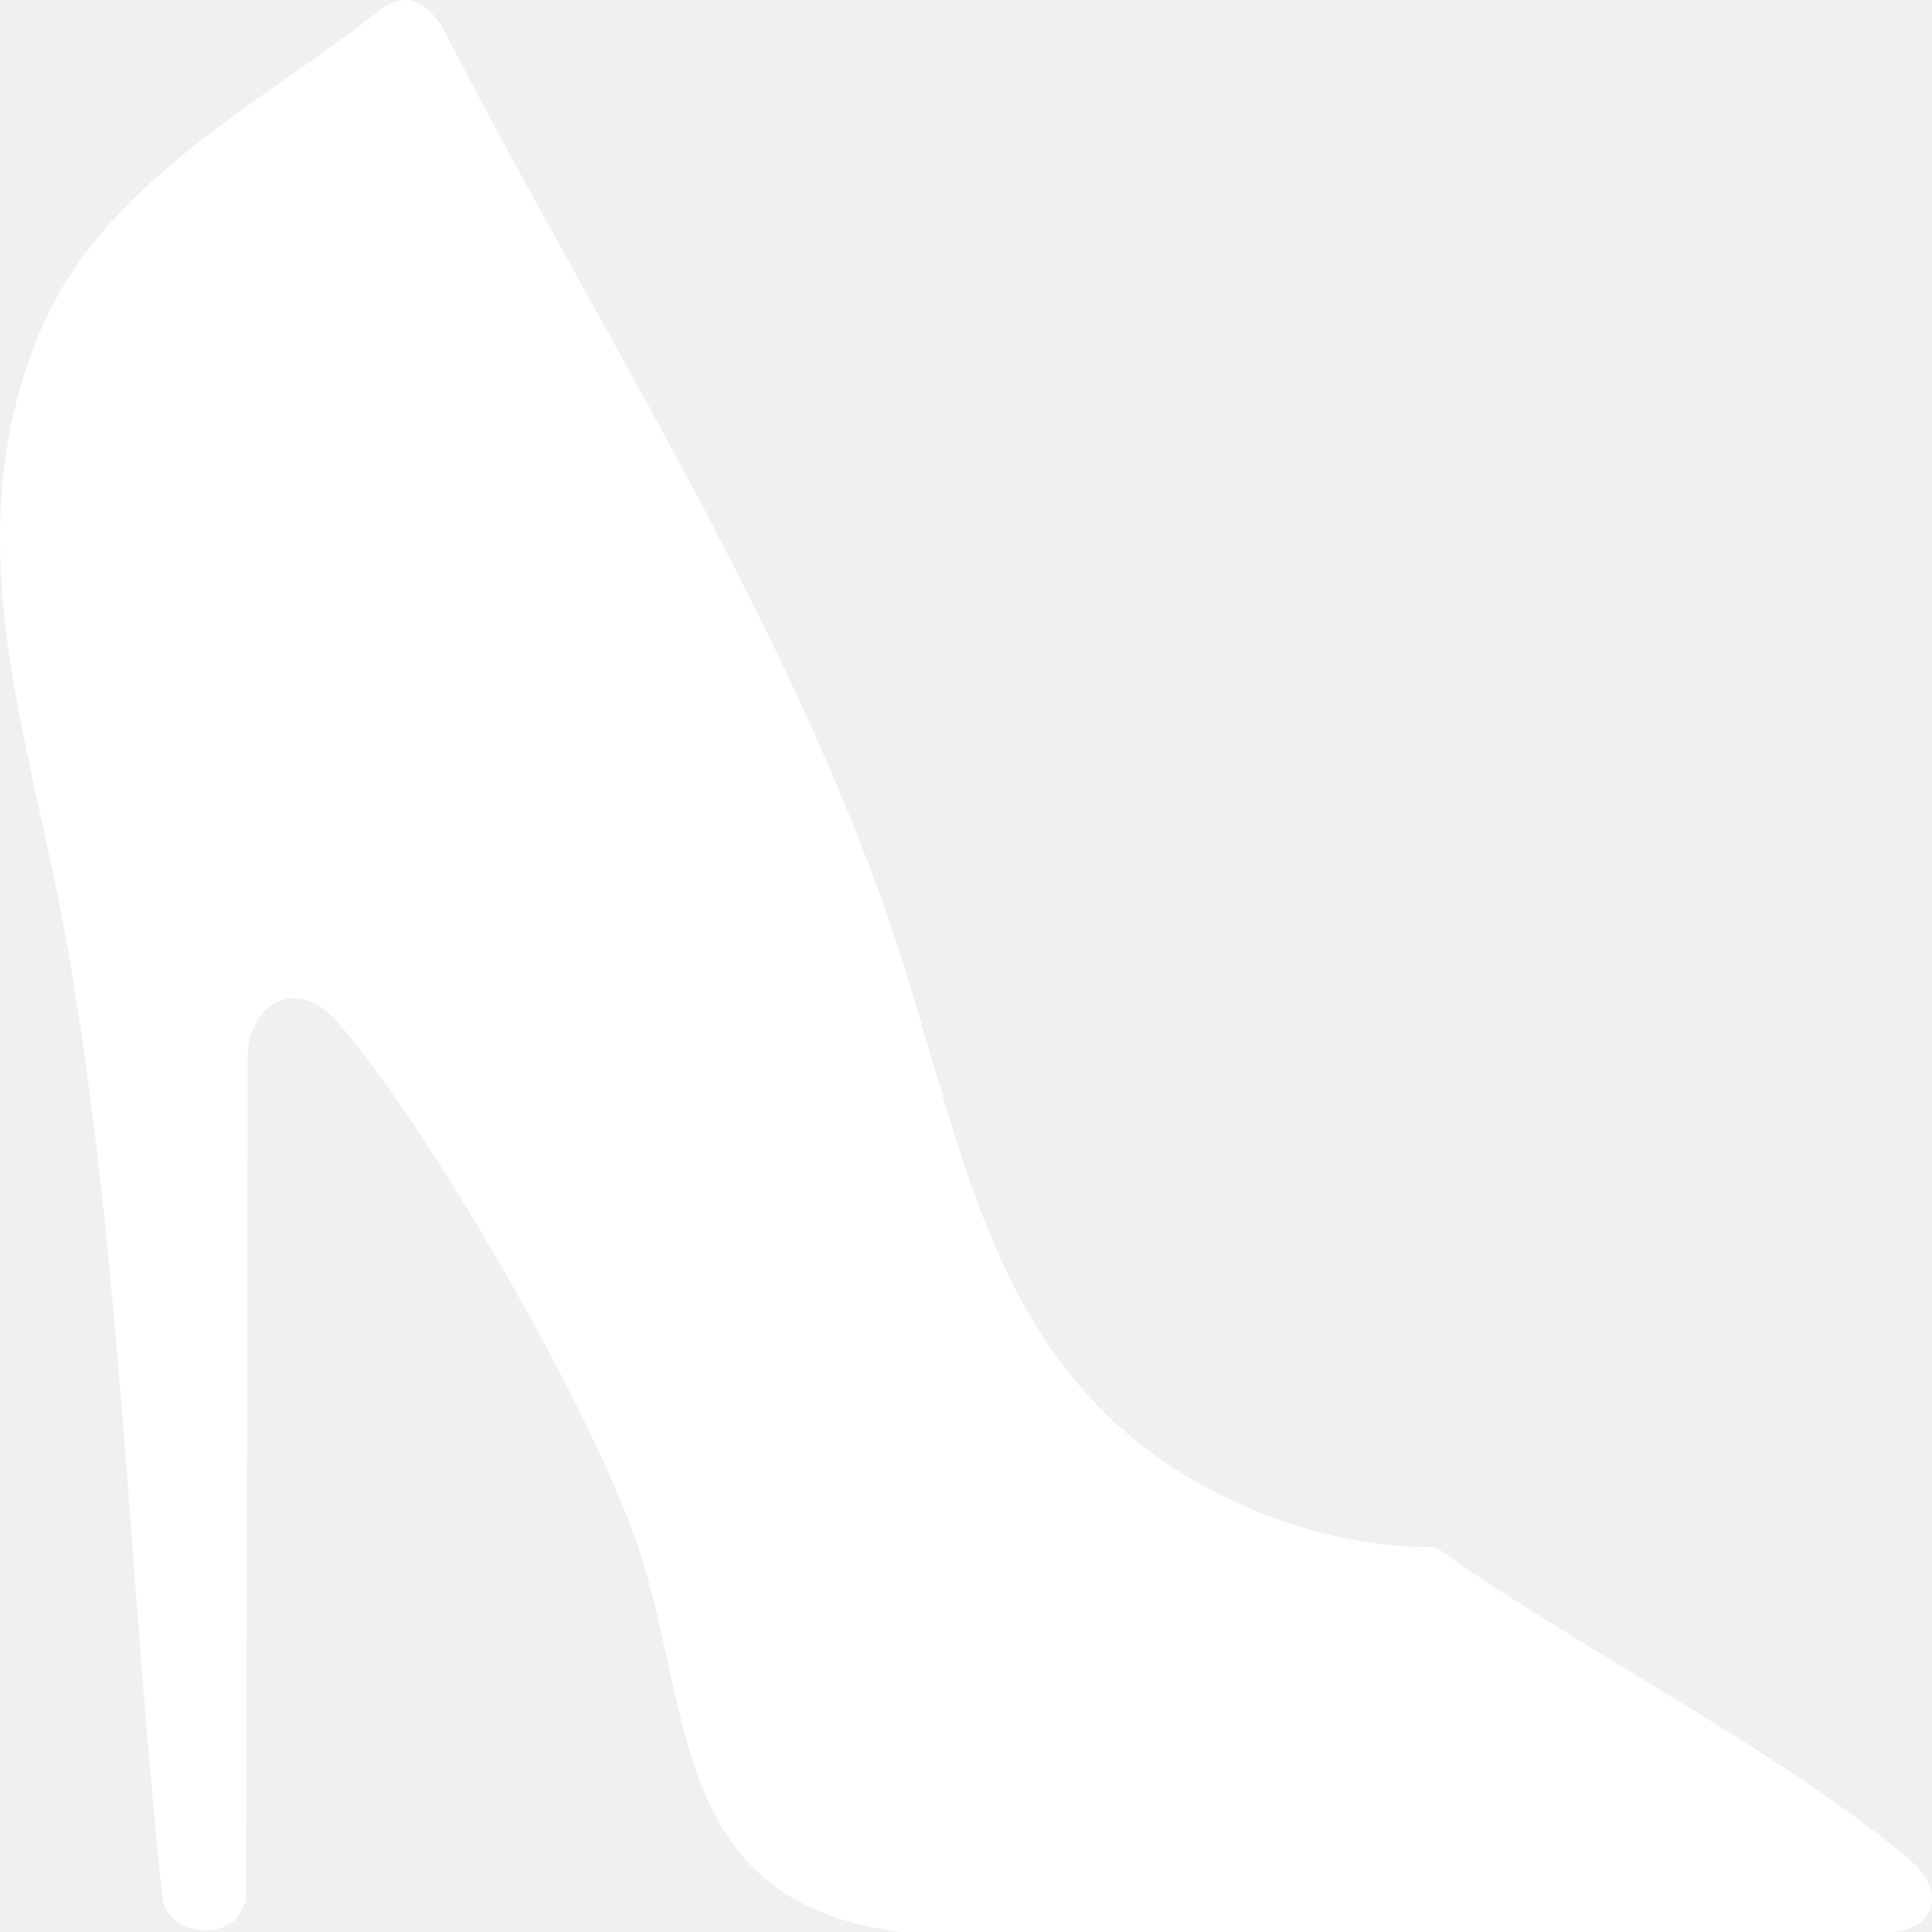
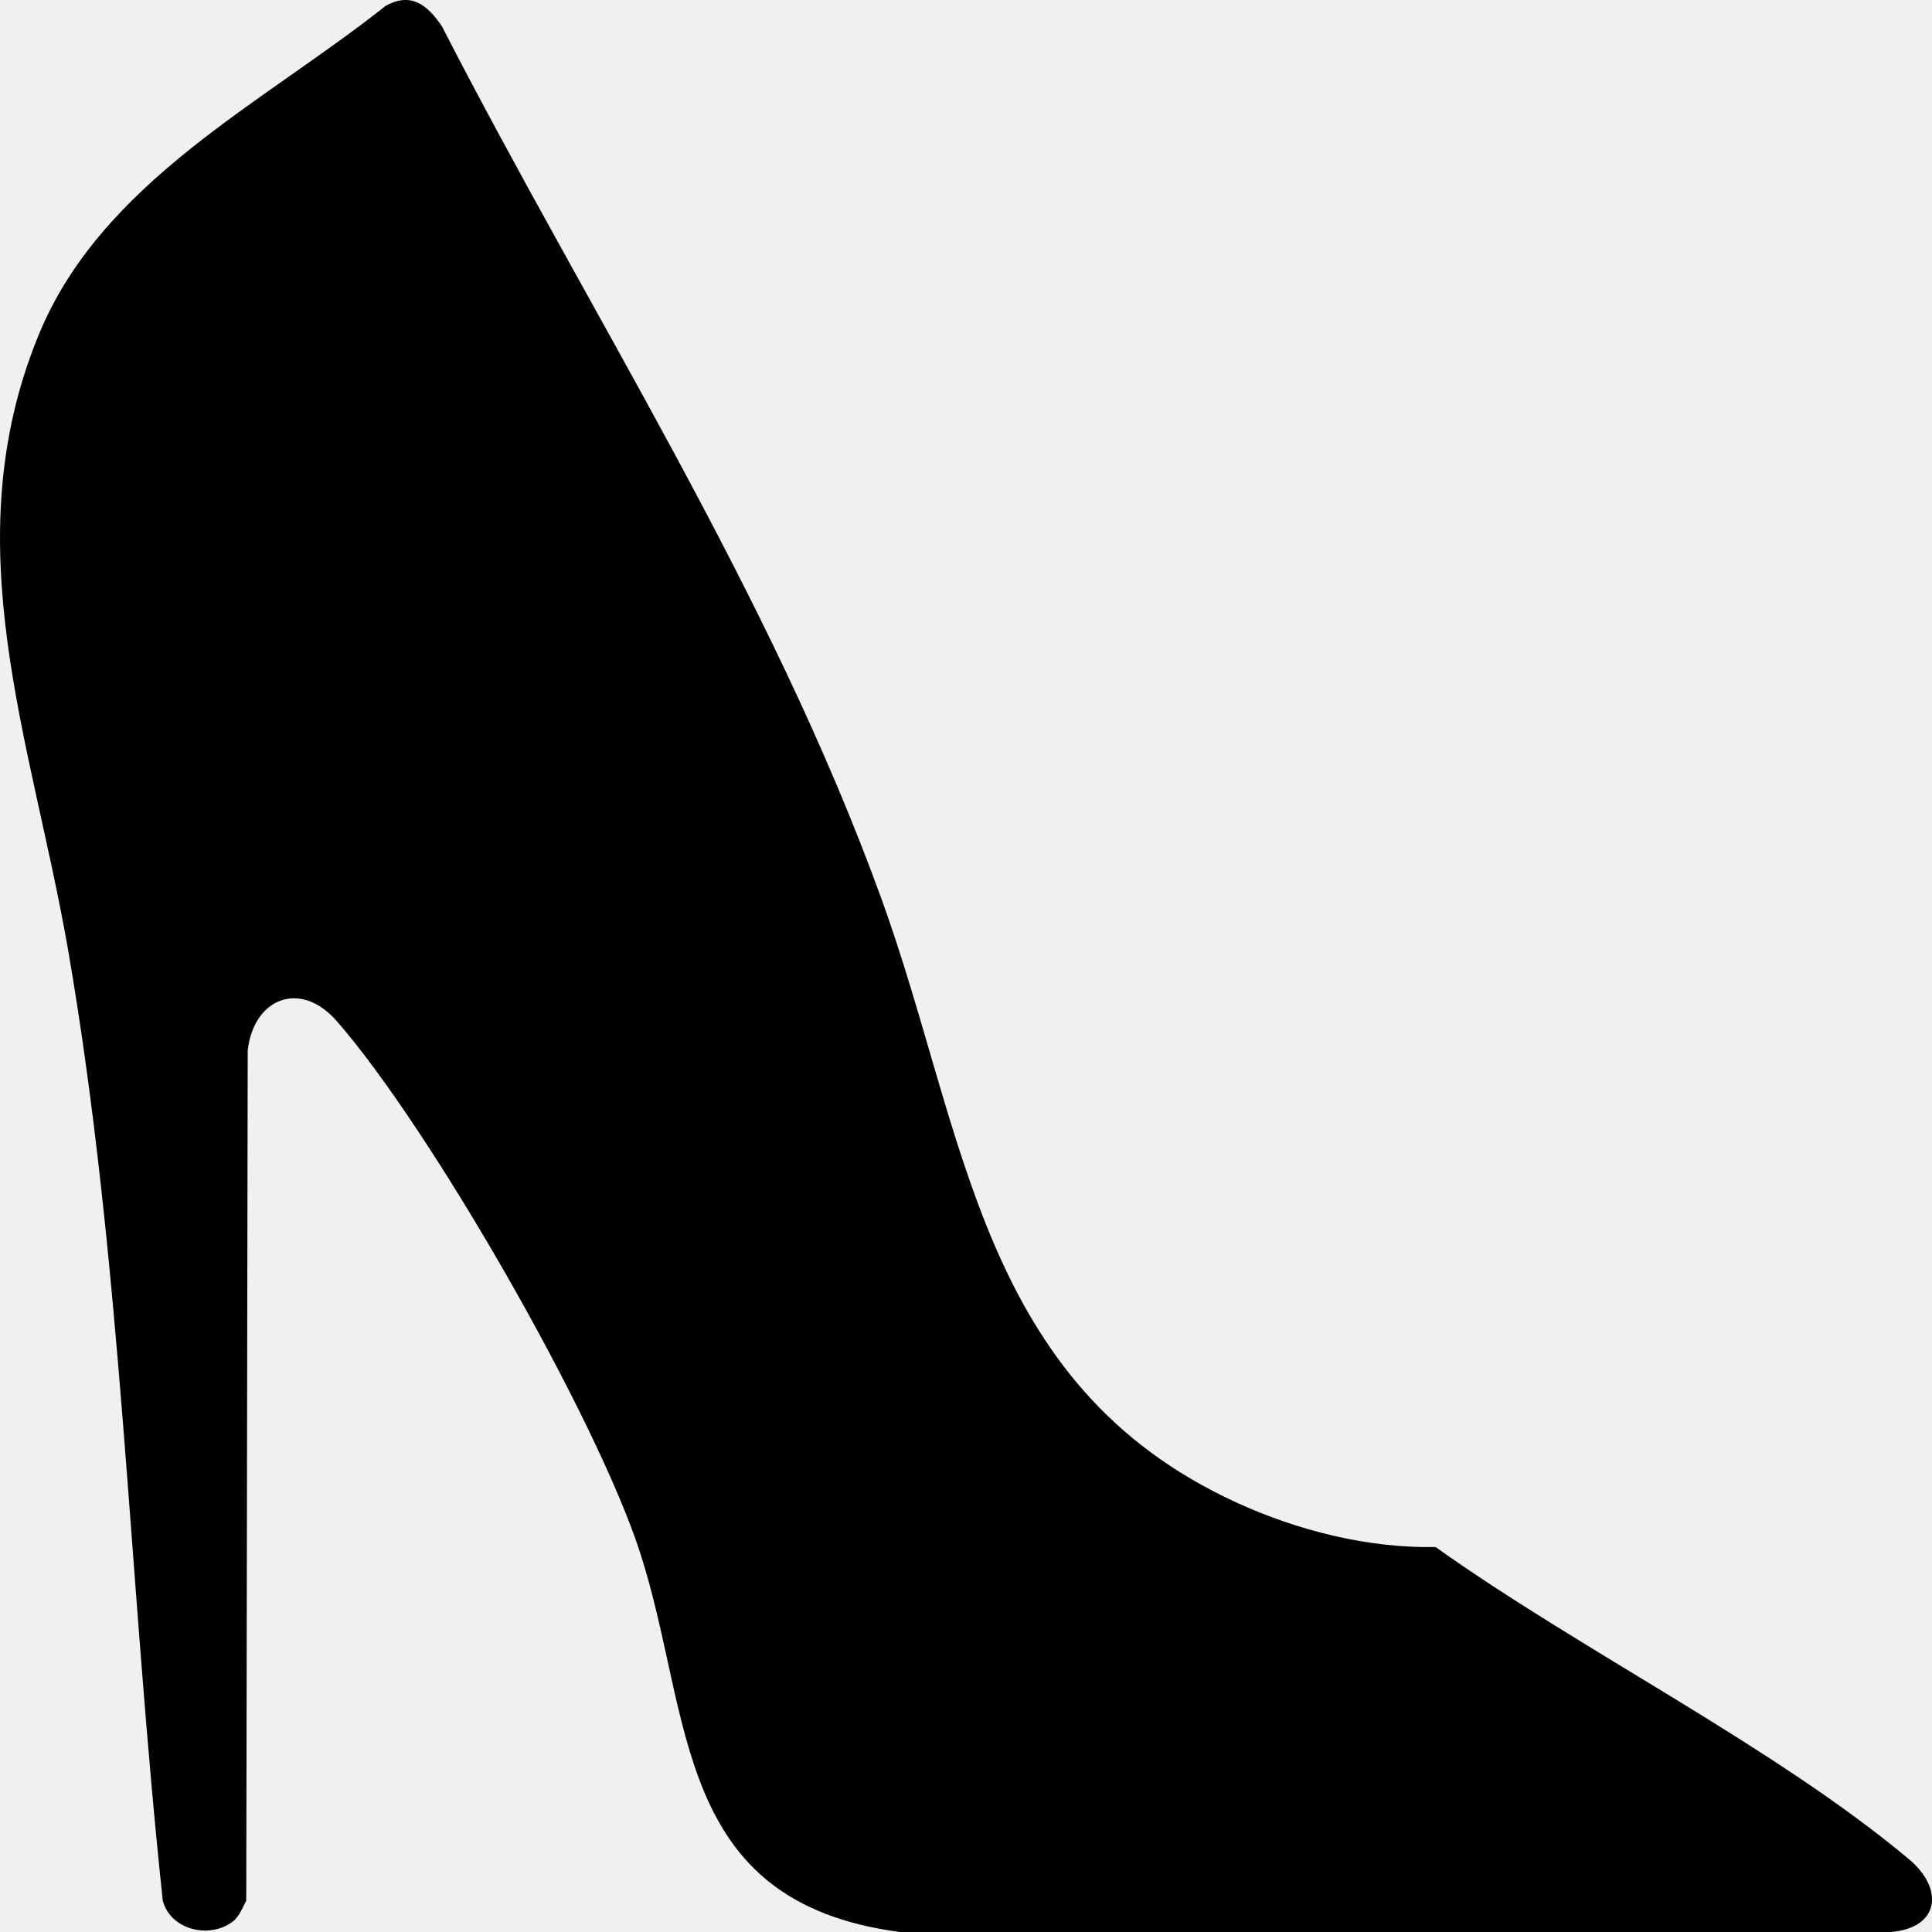
<svg xmlns="http://www.w3.org/2000/svg" width="28" height="28" viewBox="0 0 28 28" fill="none">
-   <path d="M3.415 27.814C3.082 28.118 2.473 27.986 2.359 27.545C1.868 22.951 1.772 18.306 0.984 13.751C0.458 10.732 -0.68 7.893 0.555 4.867C1.467 2.632 3.802 1.504 5.588 0.086C5.96 -0.122 6.196 0.075 6.404 0.38C8.559 4.576 11.155 8.562 12.773 13.021C14.011 16.437 14.187 20.064 17.92 21.776C18.812 22.184 19.825 22.439 20.806 22.421C22.893 23.91 25.724 25.318 27.665 26.944C28.18 27.373 28.109 27.946 27.4 28H13.041C9.737 27.563 10.048 24.877 9.275 22.496C8.638 20.537 6.239 16.351 4.879 14.797C4.353 14.195 3.676 14.467 3.59 15.223L3.569 27.545C3.522 27.631 3.476 27.753 3.408 27.814H3.415Z" fill="white" />
+   <path d="M3.415 27.814C3.082 28.118 2.473 27.986 2.359 27.545C1.868 22.951 1.772 18.306 0.984 13.751C0.458 10.732 -0.68 7.893 0.555 4.867C1.467 2.632 3.802 1.504 5.588 0.086C5.96 -0.122 6.196 0.075 6.404 0.38C8.559 4.576 11.155 8.562 12.773 13.021C14.011 16.437 14.187 20.064 17.92 21.776C18.812 22.184 19.825 22.439 20.806 22.421C22.893 23.91 25.724 25.318 27.665 26.944C28.18 27.373 28.109 27.946 27.4 28H13.041C9.737 27.563 10.048 24.877 9.275 22.496C8.638 20.537 6.239 16.351 4.879 14.797C4.353 14.195 3.676 14.467 3.59 15.223L3.569 27.545C3.522 27.631 3.476 27.753 3.408 27.814H3.415Z" fill="currentColor" />
</svg>
